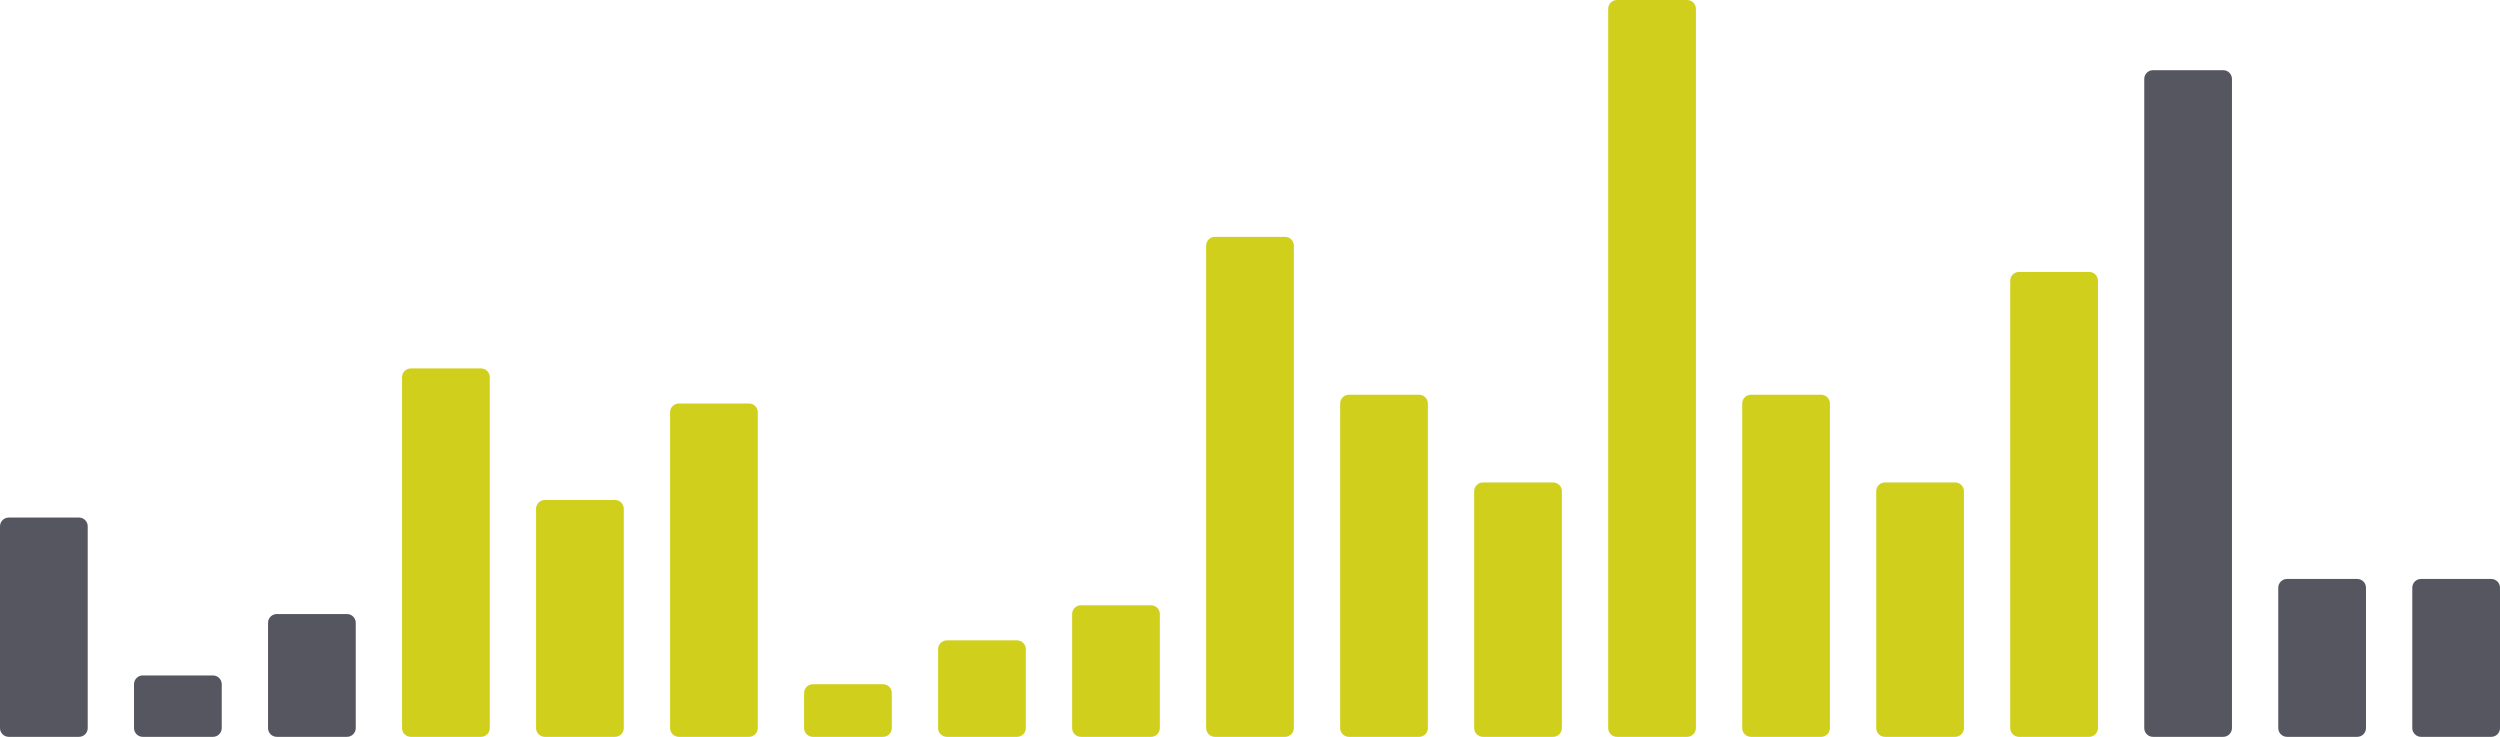
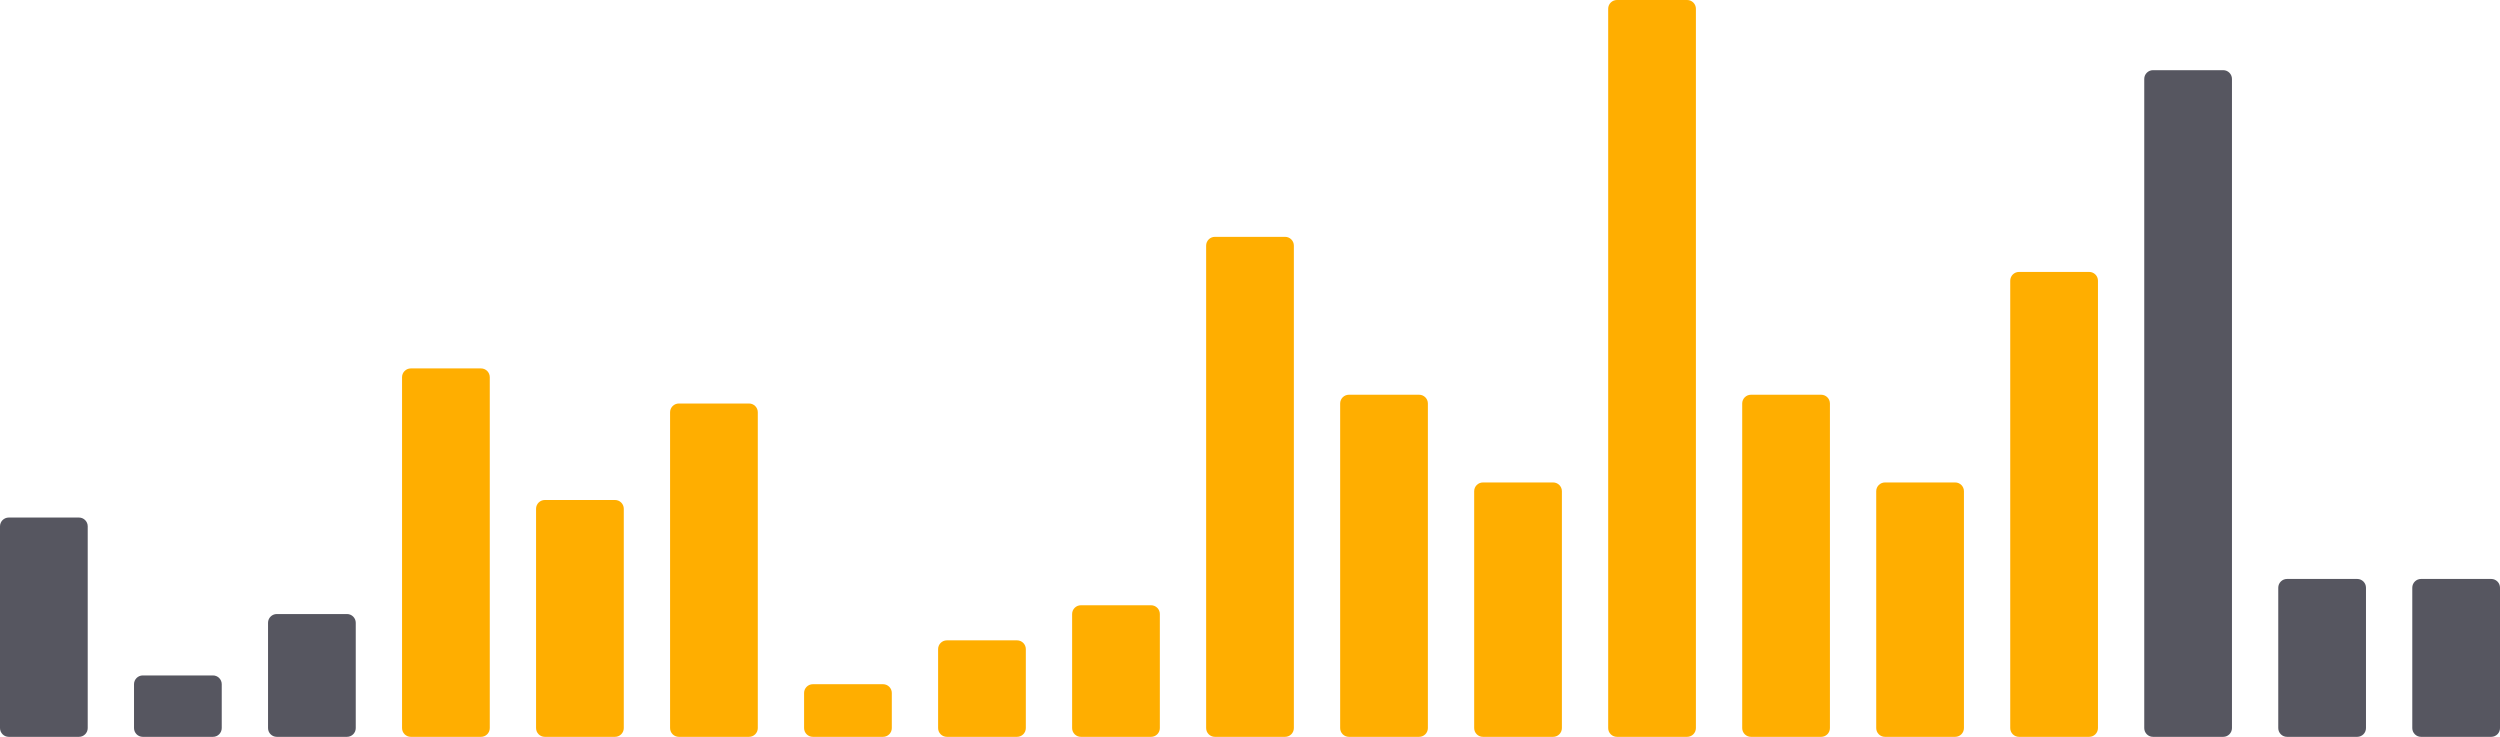
<svg xmlns="http://www.w3.org/2000/svg" width="285" height="84" viewBox="0 0 285 84" fill="none">
  <rect y="59" width="10" height="25" rx="1" fill="#565660" />
  <rect x="15.278" y="77" width="10" height="7" rx="1" fill="#565660" />
  <rect x="30.556" y="70" width="10" height="14" rx="1" fill="#565660" />
-   <rect x="45.834" y="42" width="10" height="42" rx="1" fill="rgb(208, 208, 28) " />
-   <rect x="61.111" y="57" width="10" height="27" rx="1" fill="rgb(208, 208, 28) " />
-   <rect x="76.389" y="46" width="10" height="38" rx="1" fill="rgb(208, 208, 28) " />
-   <rect x="91.666" y="78" width="10" height="6" rx="1" fill="rgb(208, 208, 28) " />
-   <rect x="106.944" y="73" width="10" height="11" rx="1" fill="rgb(208, 208, 28) " />
-   <rect x="122.222" y="69" width="10" height="15" rx="1" fill="rgb(208, 208, 28) " />
-   <rect x="137.5" y="27" width="10" height="57" rx="1" fill="rgb(208, 208, 28) " />
-   <rect x="152.778" y="45" width="10" height="39" rx="1" fill="rgb(208, 208, 28) " />
-   <rect x="168.056" y="55" width="10" height="29" rx="1" fill="rgb(208, 208, 28) " />
-   <rect x="183.333" width="10" height="84" rx="1" fill="rgb(208, 208, 28) " />
-   <rect x="198.611" y="45" width="10" height="39" rx="1" fill="rgb(208, 208, 28) " />
-   <rect x="213.889" y="55" width="10" height="29" rx="1" fill="rgb(208, 208, 28) " />
-   <rect x="229.167" y="31" width="10" height="53" rx="1" fill="rgb(208, 208, 28) " />
+   <rect x="45.834" y="42" width="10" height="42" rx="1" fill=" #FFAE00 " />
+   <rect x="61.111" y="57" width="10" height="27" rx="1" fill=" #FFAE00 " />
+   <rect x="76.389" y="46" width="10" height="38" rx="1" fill=" #FFAE00 " />
+   <rect x="91.666" y="78" width="10" height="6" rx="1" fill=" #FFAE00 " />
+   <rect x="106.944" y="73" width="10" height="11" rx="1" fill=" #FFAE00 " />
+   <rect x="122.222" y="69" width="10" height="15" rx="1" fill=" #FFAE00 " />
+   <rect x="137.5" y="27" width="10" height="57" rx="1" fill=" #FFAE00 " />
+   <rect x="152.778" y="45" width="10" height="39" rx="1" fill=" #FFAE00 " />
+   <rect x="168.056" y="55" width="10" height="29" rx="1" fill=" #FFAE00 " />
+   <rect x="183.333" width="10" height="84" rx="1" fill=" #FFAE00 " />
+   <rect x="198.611" y="45" width="10" height="39" rx="1" fill=" #FFAE00 " />
+   <rect x="213.889" y="55" width="10" height="29" rx="1" fill=" #FFAE00 " />
+   <rect x="229.167" y="31" width="10" height="53" rx="1" fill=" #FFAE00 " />
  <rect x="244.444" y="8" width="10" height="76" rx="1" fill="#565660" />
  <rect x="259.722" y="66" width="10" height="18" rx="1" fill="#565660" />
  <rect x="275" y="66" width="10" height="18" rx="1" fill="#565660" />
</svg>
